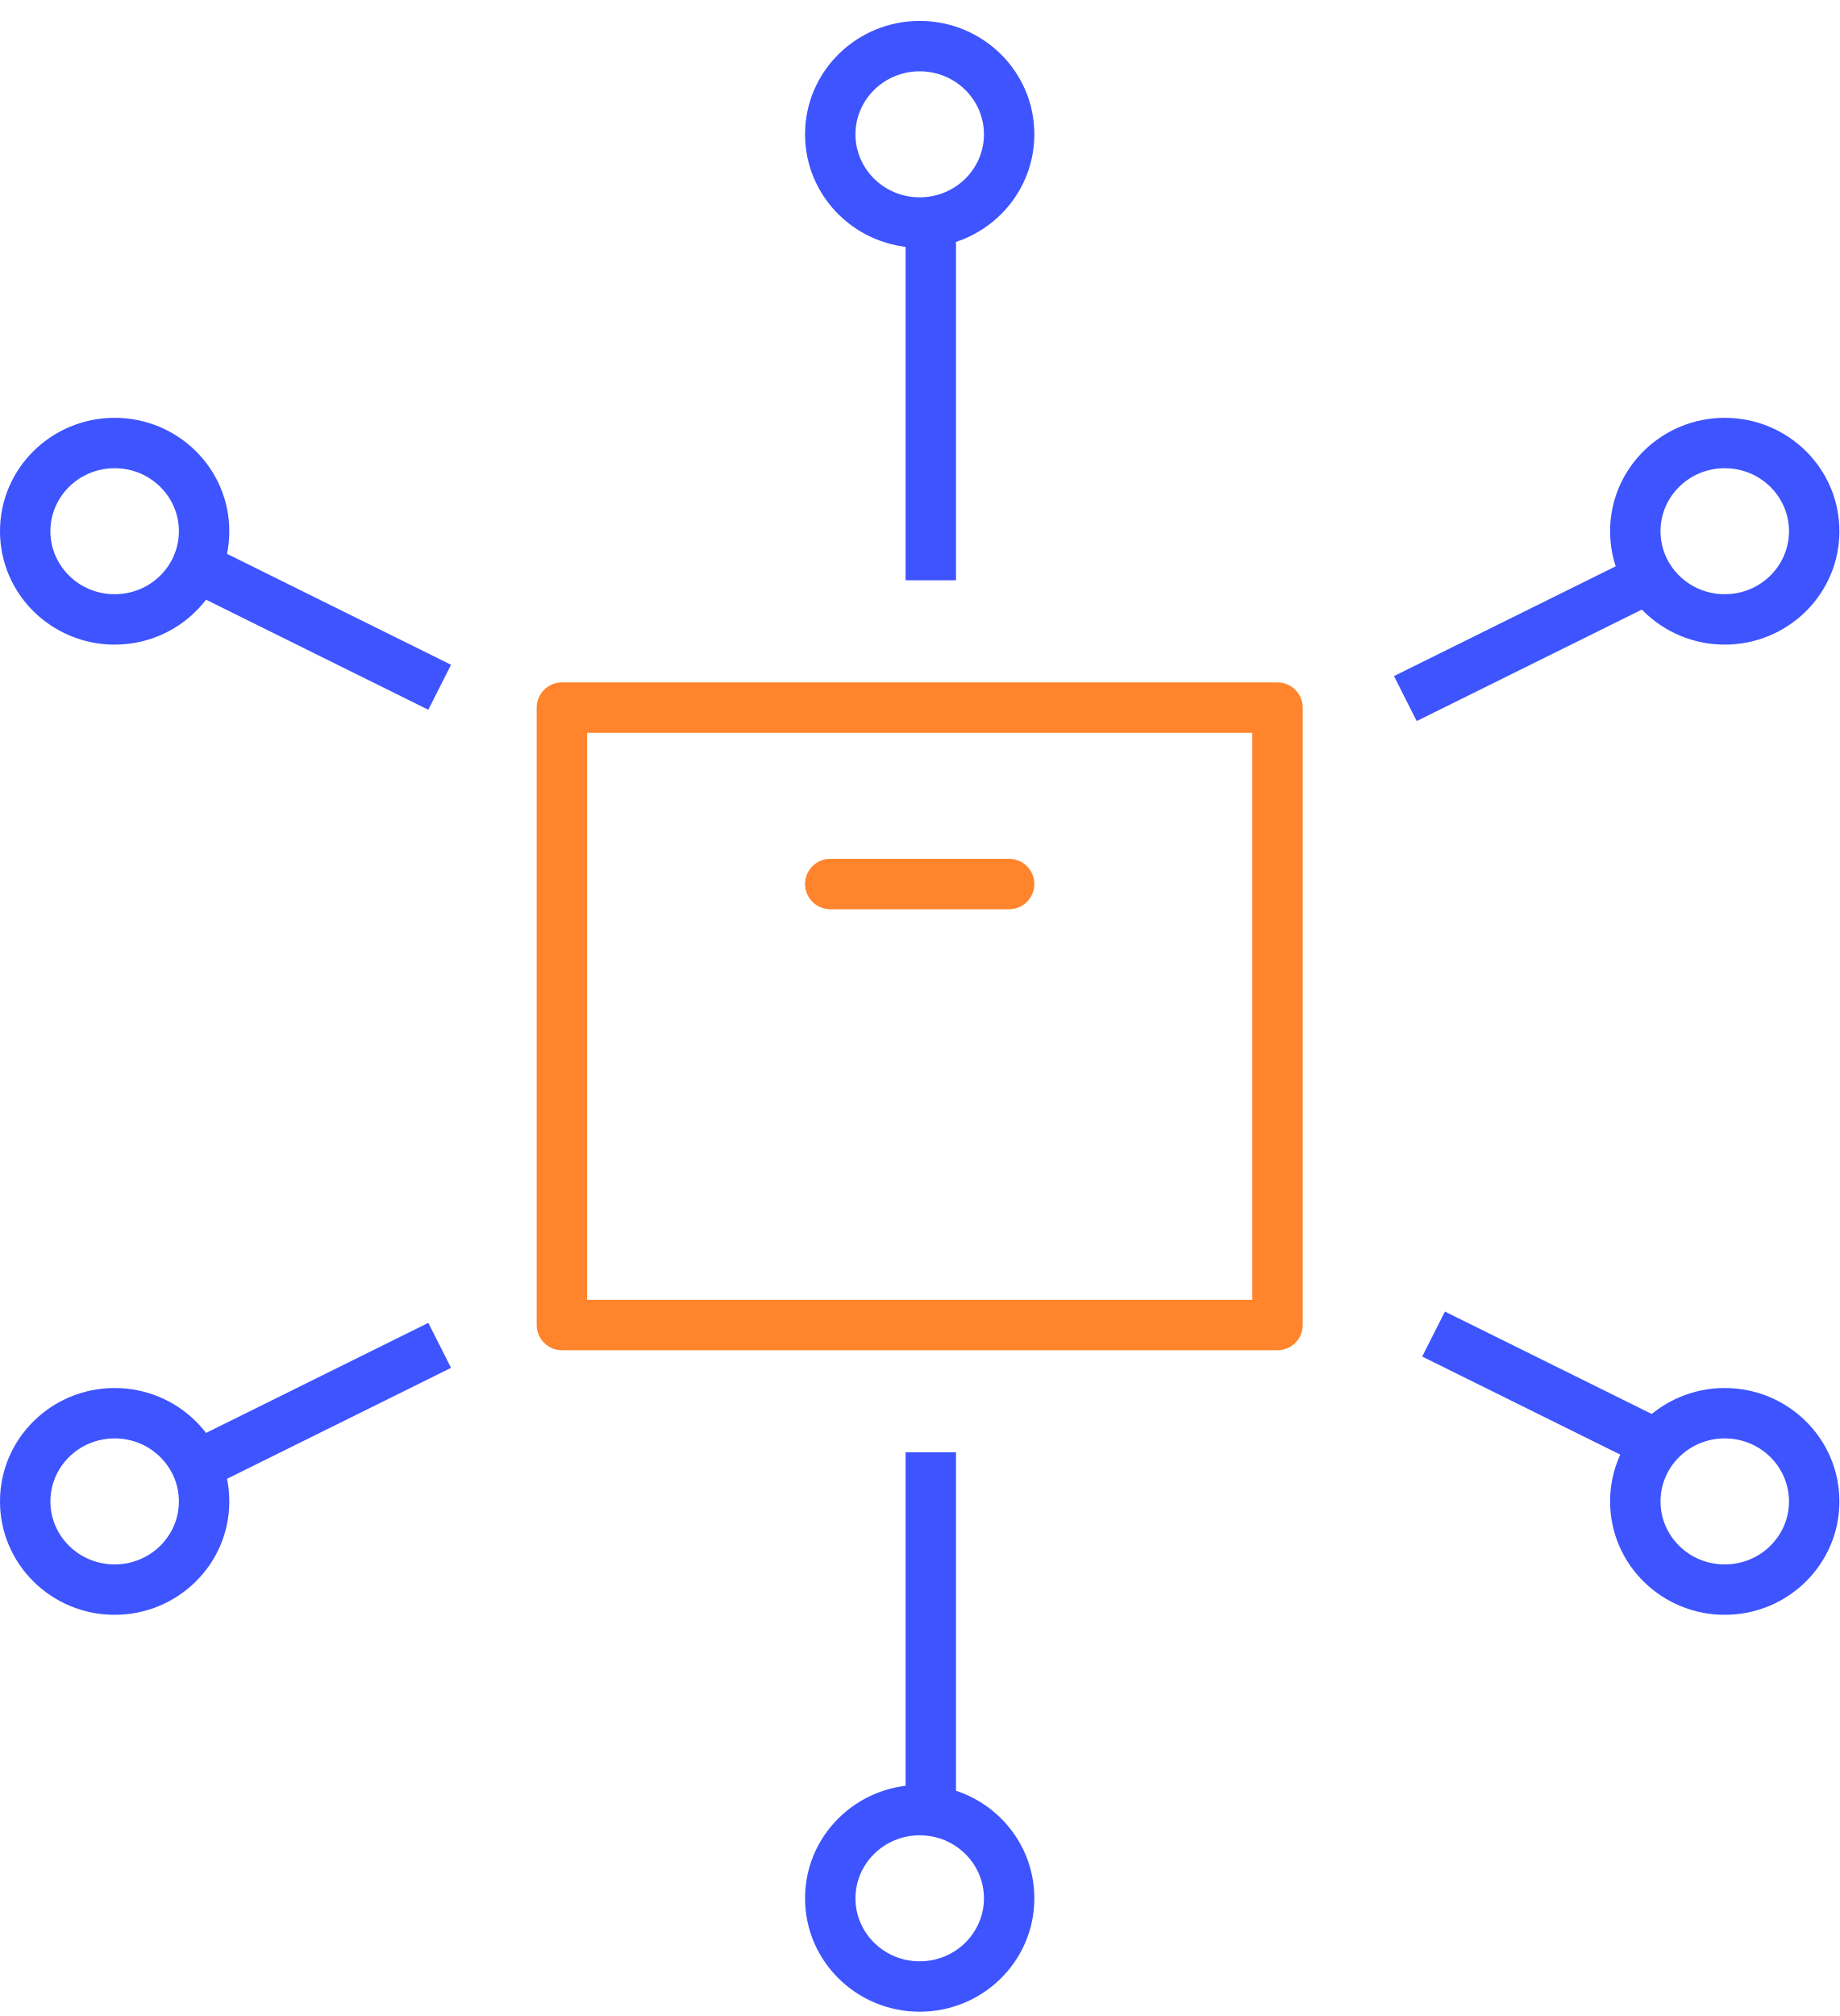
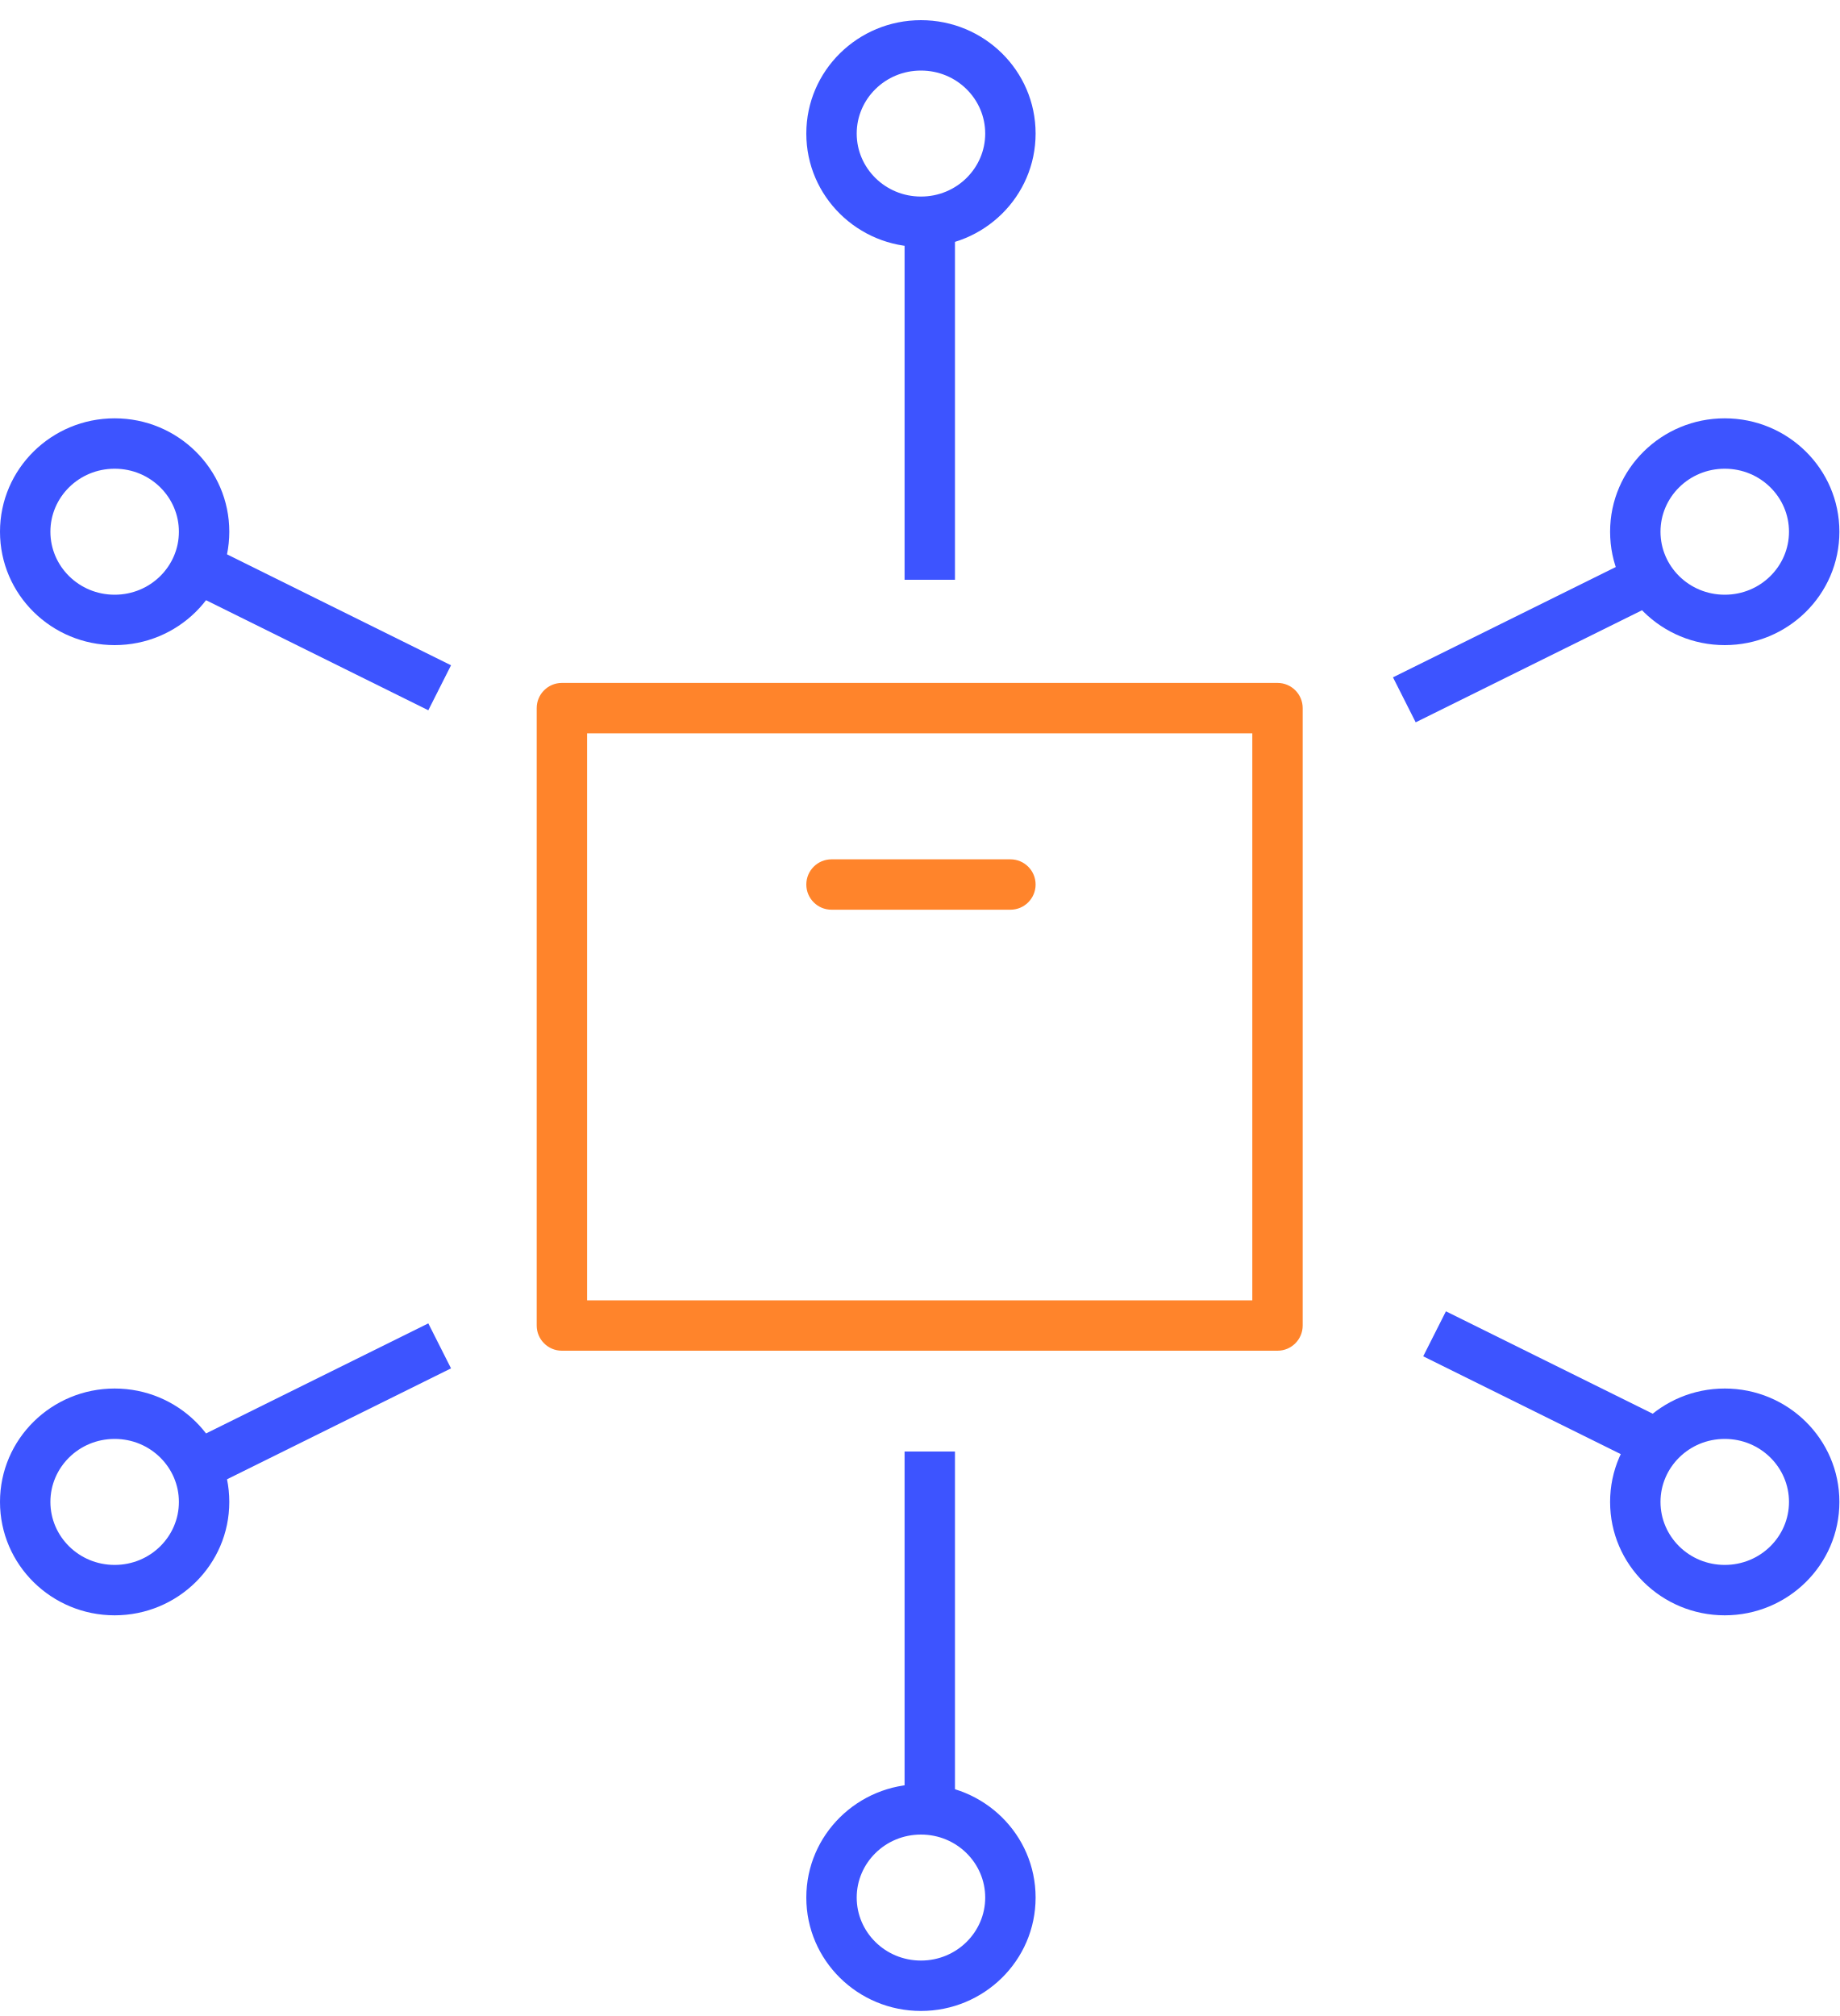
- <svg xmlns="http://www.w3.org/2000/svg" xmlns:xlink="http://www.w3.org/1999/xlink" width="73" height="80" viewBox="0 0 73 80" version="1.1">
-   <g id="Canvas" transform="translate(-3004 -1812)">
-     <g id="icons8-sales_channels">
-       <g id="Vector">
-         <use xlink:href="#path0_stroke" transform="translate(3036.95 1813.83)" fill="#3D54FF" />
-       </g>
-       <g id="Vector">
-         <use xlink:href="#path0_stroke" transform="translate(3005 1829.58)" fill="#3D54FF" />
-       </g>
-       <g id="Vector">
-         <use xlink:href="#path0_stroke" transform="translate(3036.95 1883.83)" fill="#3D54FF" />
-       </g>
-       <g id="Vector">
-         <use xlink:href="#path1_stroke" transform="translate(3036.95 1847.08)" fill="#FF842B" />
-       </g>
-       <g id="Vector">
-         <use xlink:href="#path2_stroke" transform="translate(3026.3 1840.08)" fill="#FF842B" />
-       </g>
-       <g id="Vector">
-         <use xlink:href="#path0_stroke" transform="translate(3068.9 1829.58)" fill="#3D54FF" />
-       </g>
-       <g id="Vector">
-         <use xlink:href="#path0_stroke" transform="translate(3005 1868.08)" fill="#3D54FF" />
-       </g>
-       <g id="Vector">
-         <use xlink:href="#path0_stroke" transform="translate(3068.9 1868.08)" fill="#3D54FF" />
-       </g>
-       <g id="Line">
-         <use xlink:href="#path3_stroke" transform="matrix(6.18382e-17 1 -1 6.06324e-17 3039.94 1820.52)" fill="#3D54FF" />
-       </g>
-       <g id="Line">
-         <use xlink:href="#path3_stroke" transform="matrix(6.18382e-17 1 -1 6.06324e-17 3039.94 1869.63)" fill="#3D54FF" />
-       </g>
-       <g id="Line">
-         <use xlink:href="#path4_stroke" transform="matrix(-0.896176 -0.443698 0.450743 -0.892654 3070.36 1868.51)" fill="#3D54FF" />
-       </g>
-       <g id="Line">
-         <use xlink:href="#path4_stroke" transform="matrix(-0.896176 -0.443698 0.450743 -0.892654 3021.9 1838.38)" fill="#3D54FF" />
-       </g>
-       <g id="Line">
-         <use xlink:href="#path4_stroke" transform="matrix(-0.896176 0.443698 0.450743 0.892654 3069.24 1836.15)" fill="#3D54FF" />
-       </g>
-       <g id="Line">
-         <use xlink:href="#path4_stroke" transform="matrix(-0.896176 0.443698 0.450743 0.892654 3021.9 1866.28)" fill="#3D54FF" />
-       </g>
-     </g>
+ <svg xmlns="http://www.w3.org/2000/svg" xmlns:xlink="http://www.w3.org/1999/xlink" version="1.1" viewBox="0 0 73 80">
+   <g transform="translate(-3004 -1812)">
+     <use transform="translate(3037 1813.8)" fill="#3D54FF" xlink:href="#a" />
+     <use transform="translate(3005 1829.6)" fill="#3D54FF" xlink:href="#a" />
+     <use transform="translate(3037 1883.8)" fill="#3D54FF" xlink:href="#a" />
+     <use transform="translate(3037 1847.1)" fill="#FF842B" xlink:href="#e" />
+     <use transform="translate(3026.3 1840.1)" fill="#FF842B" xlink:href="#d" />
+     <use transform="translate(3068.9 1829.6)" fill="#3D54FF" xlink:href="#a" />
+     <use transform="translate(3005 1868.1)" fill="#3D54FF" xlink:href="#a" />
+     <use transform="translate(3068.9 1868.1)" fill="#3D54FF" xlink:href="#a" />
+     <use transform="matrix(6.1838e-17 1 -1 6.0632e-17 3039.9 1820.5)" fill="#3D54FF" xlink:href="#c" />
+     <use transform="matrix(6.1838e-17 1 -1 6.0632e-17 3039.9 1869.6)" fill="#3D54FF" xlink:href="#c" />
+     <use transform="matrix(-.89618 -.4437 .45074 -.89265 3070.4 1868.5)" fill="#3D54FF" xlink:href="#b" />
+     <use transform="matrix(-.89618 -.4437 .45074 -.89265 3021.9 1838.4)" fill="#3D54FF" xlink:href="#b" />
+     <use transform="matrix(-.89618 .4437 .45074 .89265 3069.2 1836.2)" fill="#3D54FF" xlink:href="#b" />
+     <use transform="matrix(-.89618 .4437 .45074 .89265 3021.9 1866.3)" fill="#3D54FF" xlink:href="#b" />
  </g>
  <defs>
-     <path id="path0_stroke" d="M 6.1 3.5C 6.1 4.867 4.972 6 3.55 6L 3.55 8C 6.049 8 8.1 5.999 8.1 3.5L 6.1 3.5ZM 3.55 6C 2.128 6 1 4.867 1 3.5L -1 3.5C -1 5.999 1.051 8 3.55 8L 3.55 6ZM 1 3.5C 1 2.133 2.128 1 3.55 1L 3.55 -1C 1.051 -1 -1 1.001 -1 3.5L 1 3.5ZM 3.55 1C 4.972 1 6.1 2.133 6.1 3.5L 8.1 3.5C 8.1 1.001 6.049 -1 3.55 -1L 3.55 1Z" />
-     <path id="path1_stroke" d="M 0 -1C -0.552 -1 -1 -0.552 -1 0C -1 0.552 -0.552 1 0 1L 0 -1ZM 7.1 1C 7.652 1 8.1 0.552 8.1 0C 8.1 -0.552 7.652 -1 7.1 -1L 7.1 1ZM 0 1L 7.1 1L 7.1 -1L 0 -1L 0 1Z" />
-     <path id="path2_stroke" d="M 0 0L 0 -1C -0.552 -1 -1 -0.552 -1 2.22045e-16L 0 0ZM 28.4 0L 29.4 0C 29.4 -0.552 28.952 -1 28.4 -1L 28.4 0ZM 28.4 24.5L 28.4 25.5C 28.952 25.5 29.4 25.052 29.4 24.5L 28.4 24.5ZM 0 24.5L -1 24.5C -1 25.052 -0.552 25.5 2.22045e-16 25.5L 0 24.5ZM 0 1L 28.4 1L 28.4 -1L 0 -1L 0 1ZM 27.4 0L 27.4 24.5L 29.4 24.5L 29.4 0L 27.4 0ZM 28.4 23.5L 0 23.5L 0 25.5L 28.4 25.5L 28.4 23.5ZM 1 24.5L 1 0L -1 0L -1 24.5L 1 24.5Z" />
-     <path id="path3_stroke" d="M 0 -1.11022e-16L 14.507 -1.11022e-16L 14.507 -2L 0 -2L 0 -1.11022e-16Z" />
-     <path id="path4_stroke" d="M 0 0L 10.06 0L 10.06 -2L 0 -2L 0 0Z" />
+     <path id="a" d="m6.1 3.5c0 1.367-1.128 2.5-2.55 2.5v2c2.499 0 4.55-2.001 4.55-4.5h-2zm-2.55 2.5c-1.422 0-2.55-1.133-2.55-2.5h-2c0 2.499 2.05 4.5 4.55 4.5v-2zm-2.55-2.5c0-1.367 1.128-2.5 2.55-2.5v-2c-2.499 0-4.55 2.001-4.55 4.5h2zm2.55-2.5c1.422 0 2.55 1.133 2.55 2.5h2c0-2.499-2.05-4.5-4.55-4.5v2z" />
+     <path id="e" d="m0-1c-0.552 0-1 0.448-1 1s0.448 1 1 1v-2zm7.1 2c0.552 0 1-0.448 1-1s-0.448-1-1-1v2zm-7.1 0h7.1v-2h-7.1v2z" />
+     <path id="d" d="m0 0v-1c-0.552 0-1 0.448-1 1l1-2.2204e-16zm28.4 0h1c0-0.552-0.448-1-1-1v1zm0 24.5v1c0.552 0 1-0.448 1-1h-1zm-28.4 0h-1c0 0.552 0.448 1 1 1l-2.2204e-16 -1zm0-23.5h28.4v-2h-28.4v2zm27.4-1v24.5h2v-24.5h-2zm1 23.5h-28.4v2h28.4v-2zm-27.4 1v-24.5h-2v24.5h2z" />
+     <path id="c" d="m0-1.1102e-16h14.507v-2h-14.507v2z" />
+     <path id="b" d="m0 0h10.06v-2h-10.06v2z" />
  </defs>
</svg>
